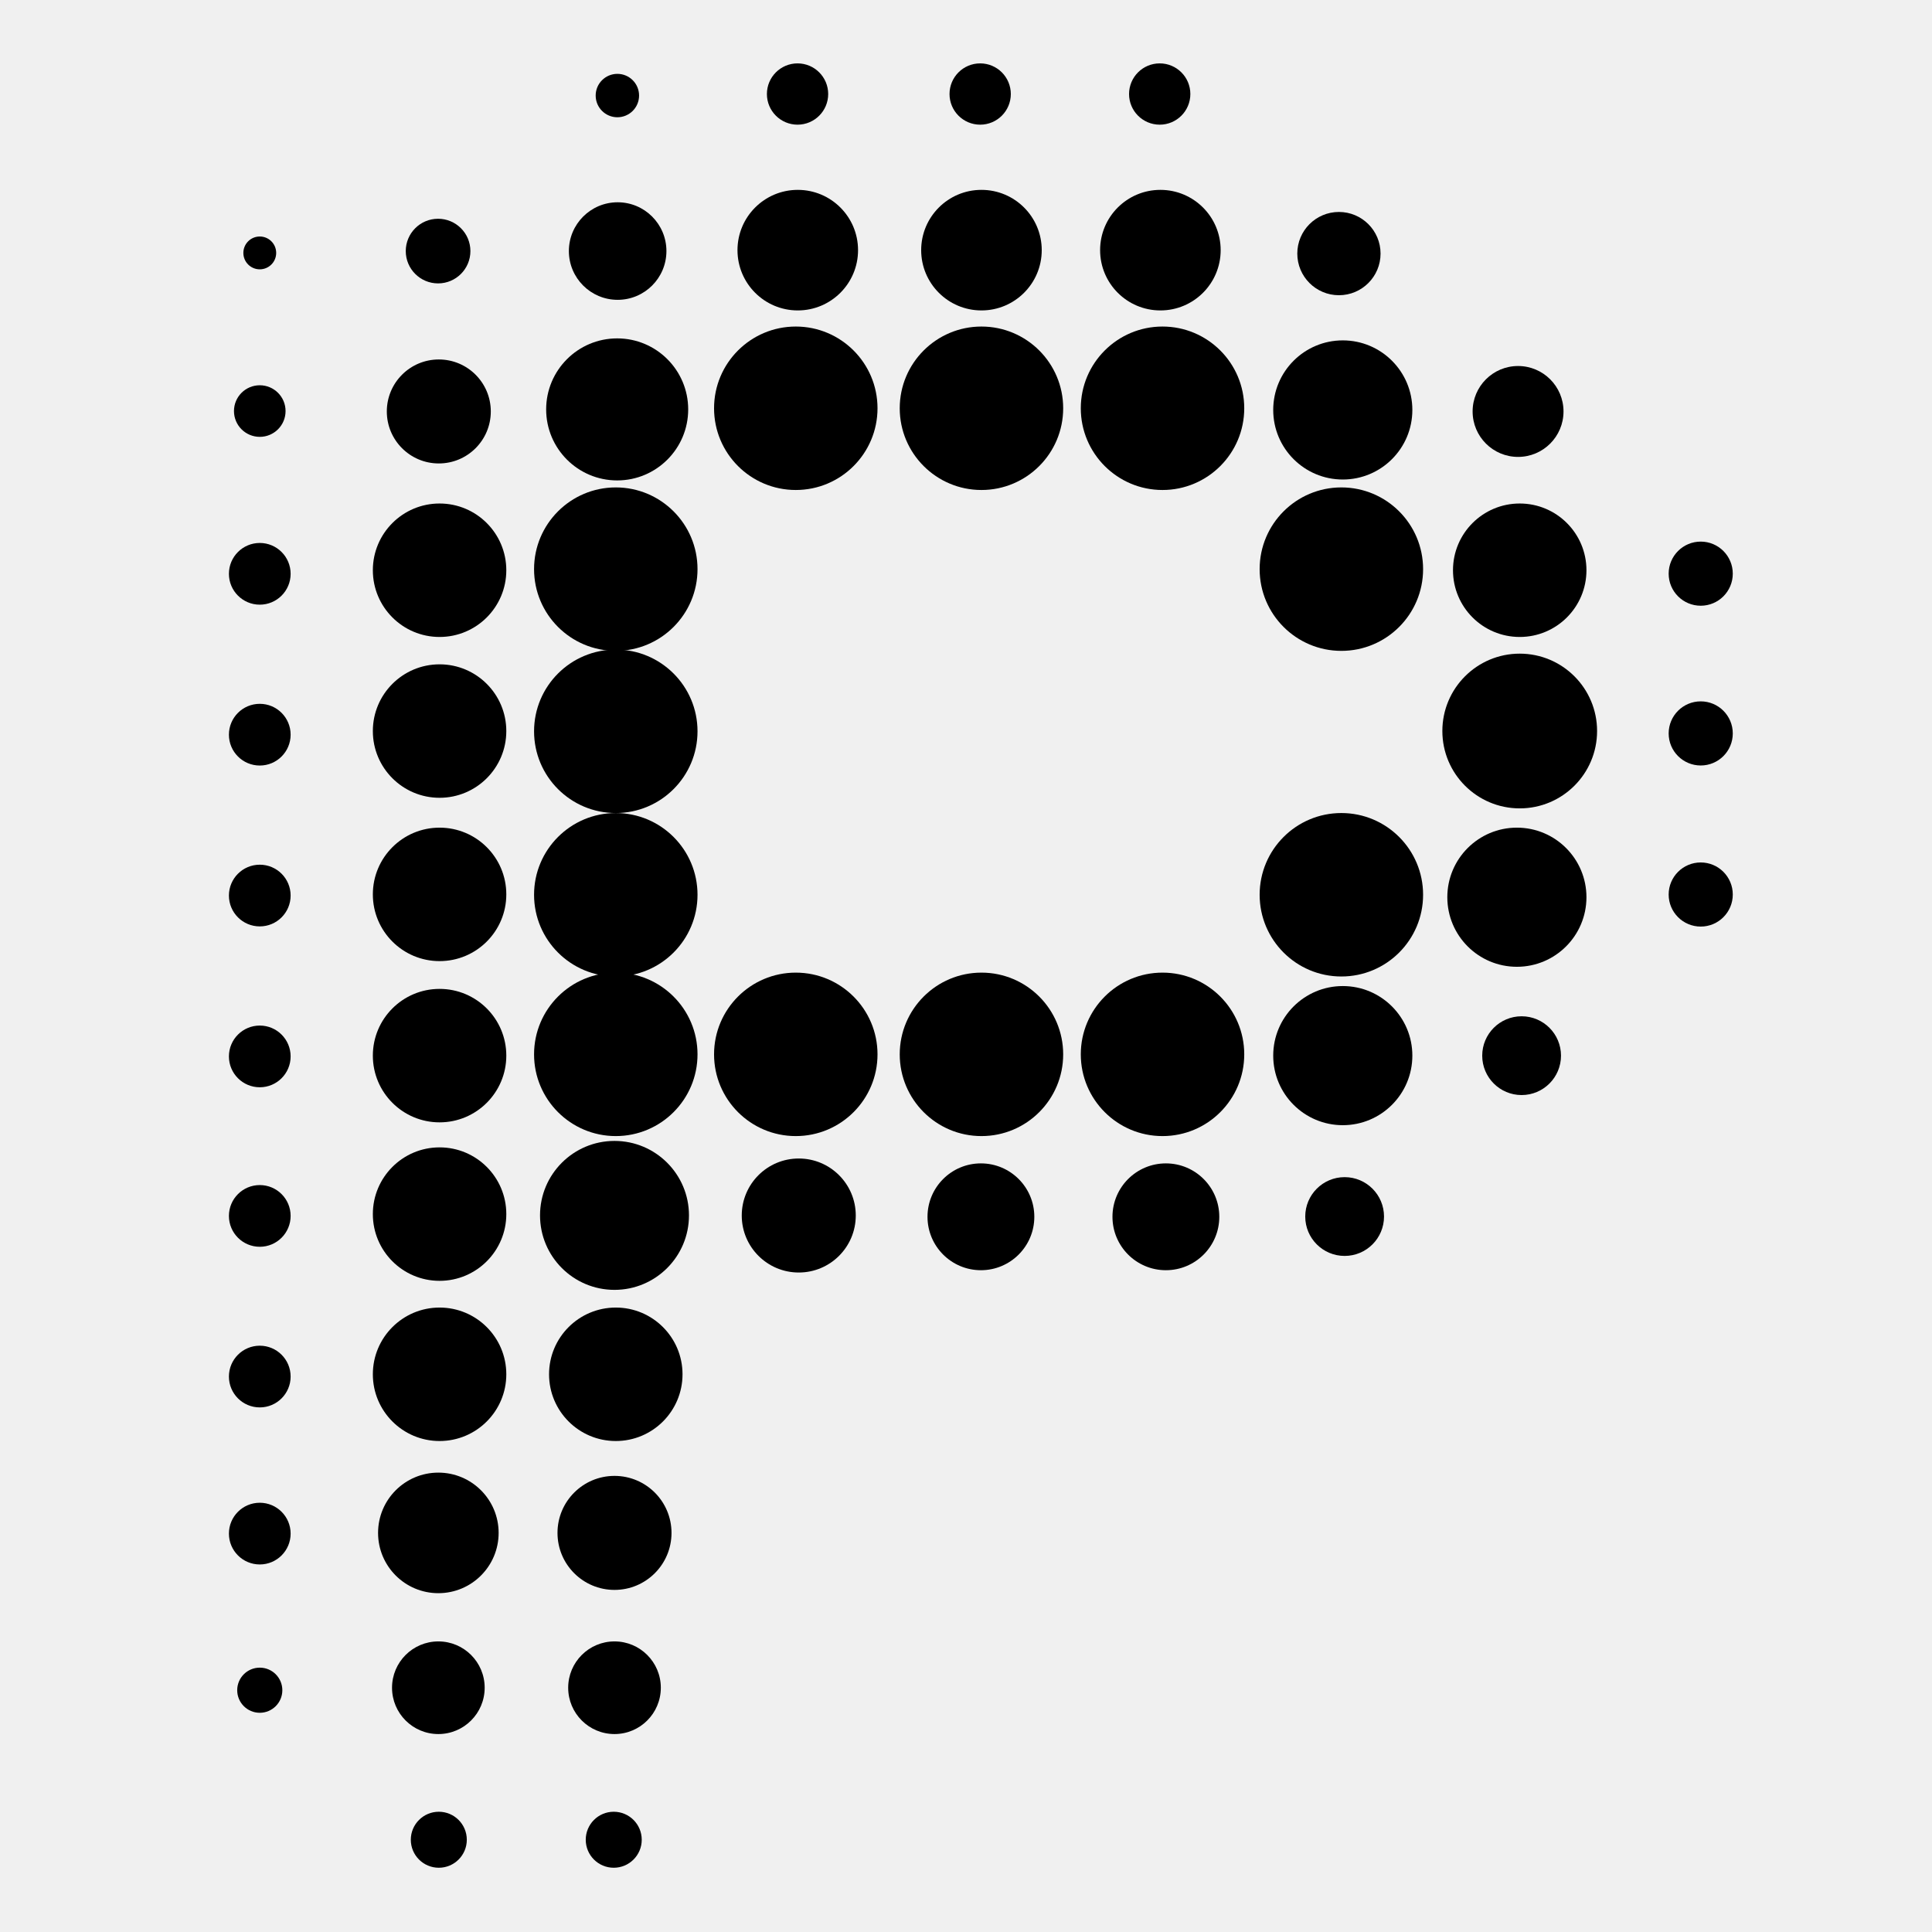
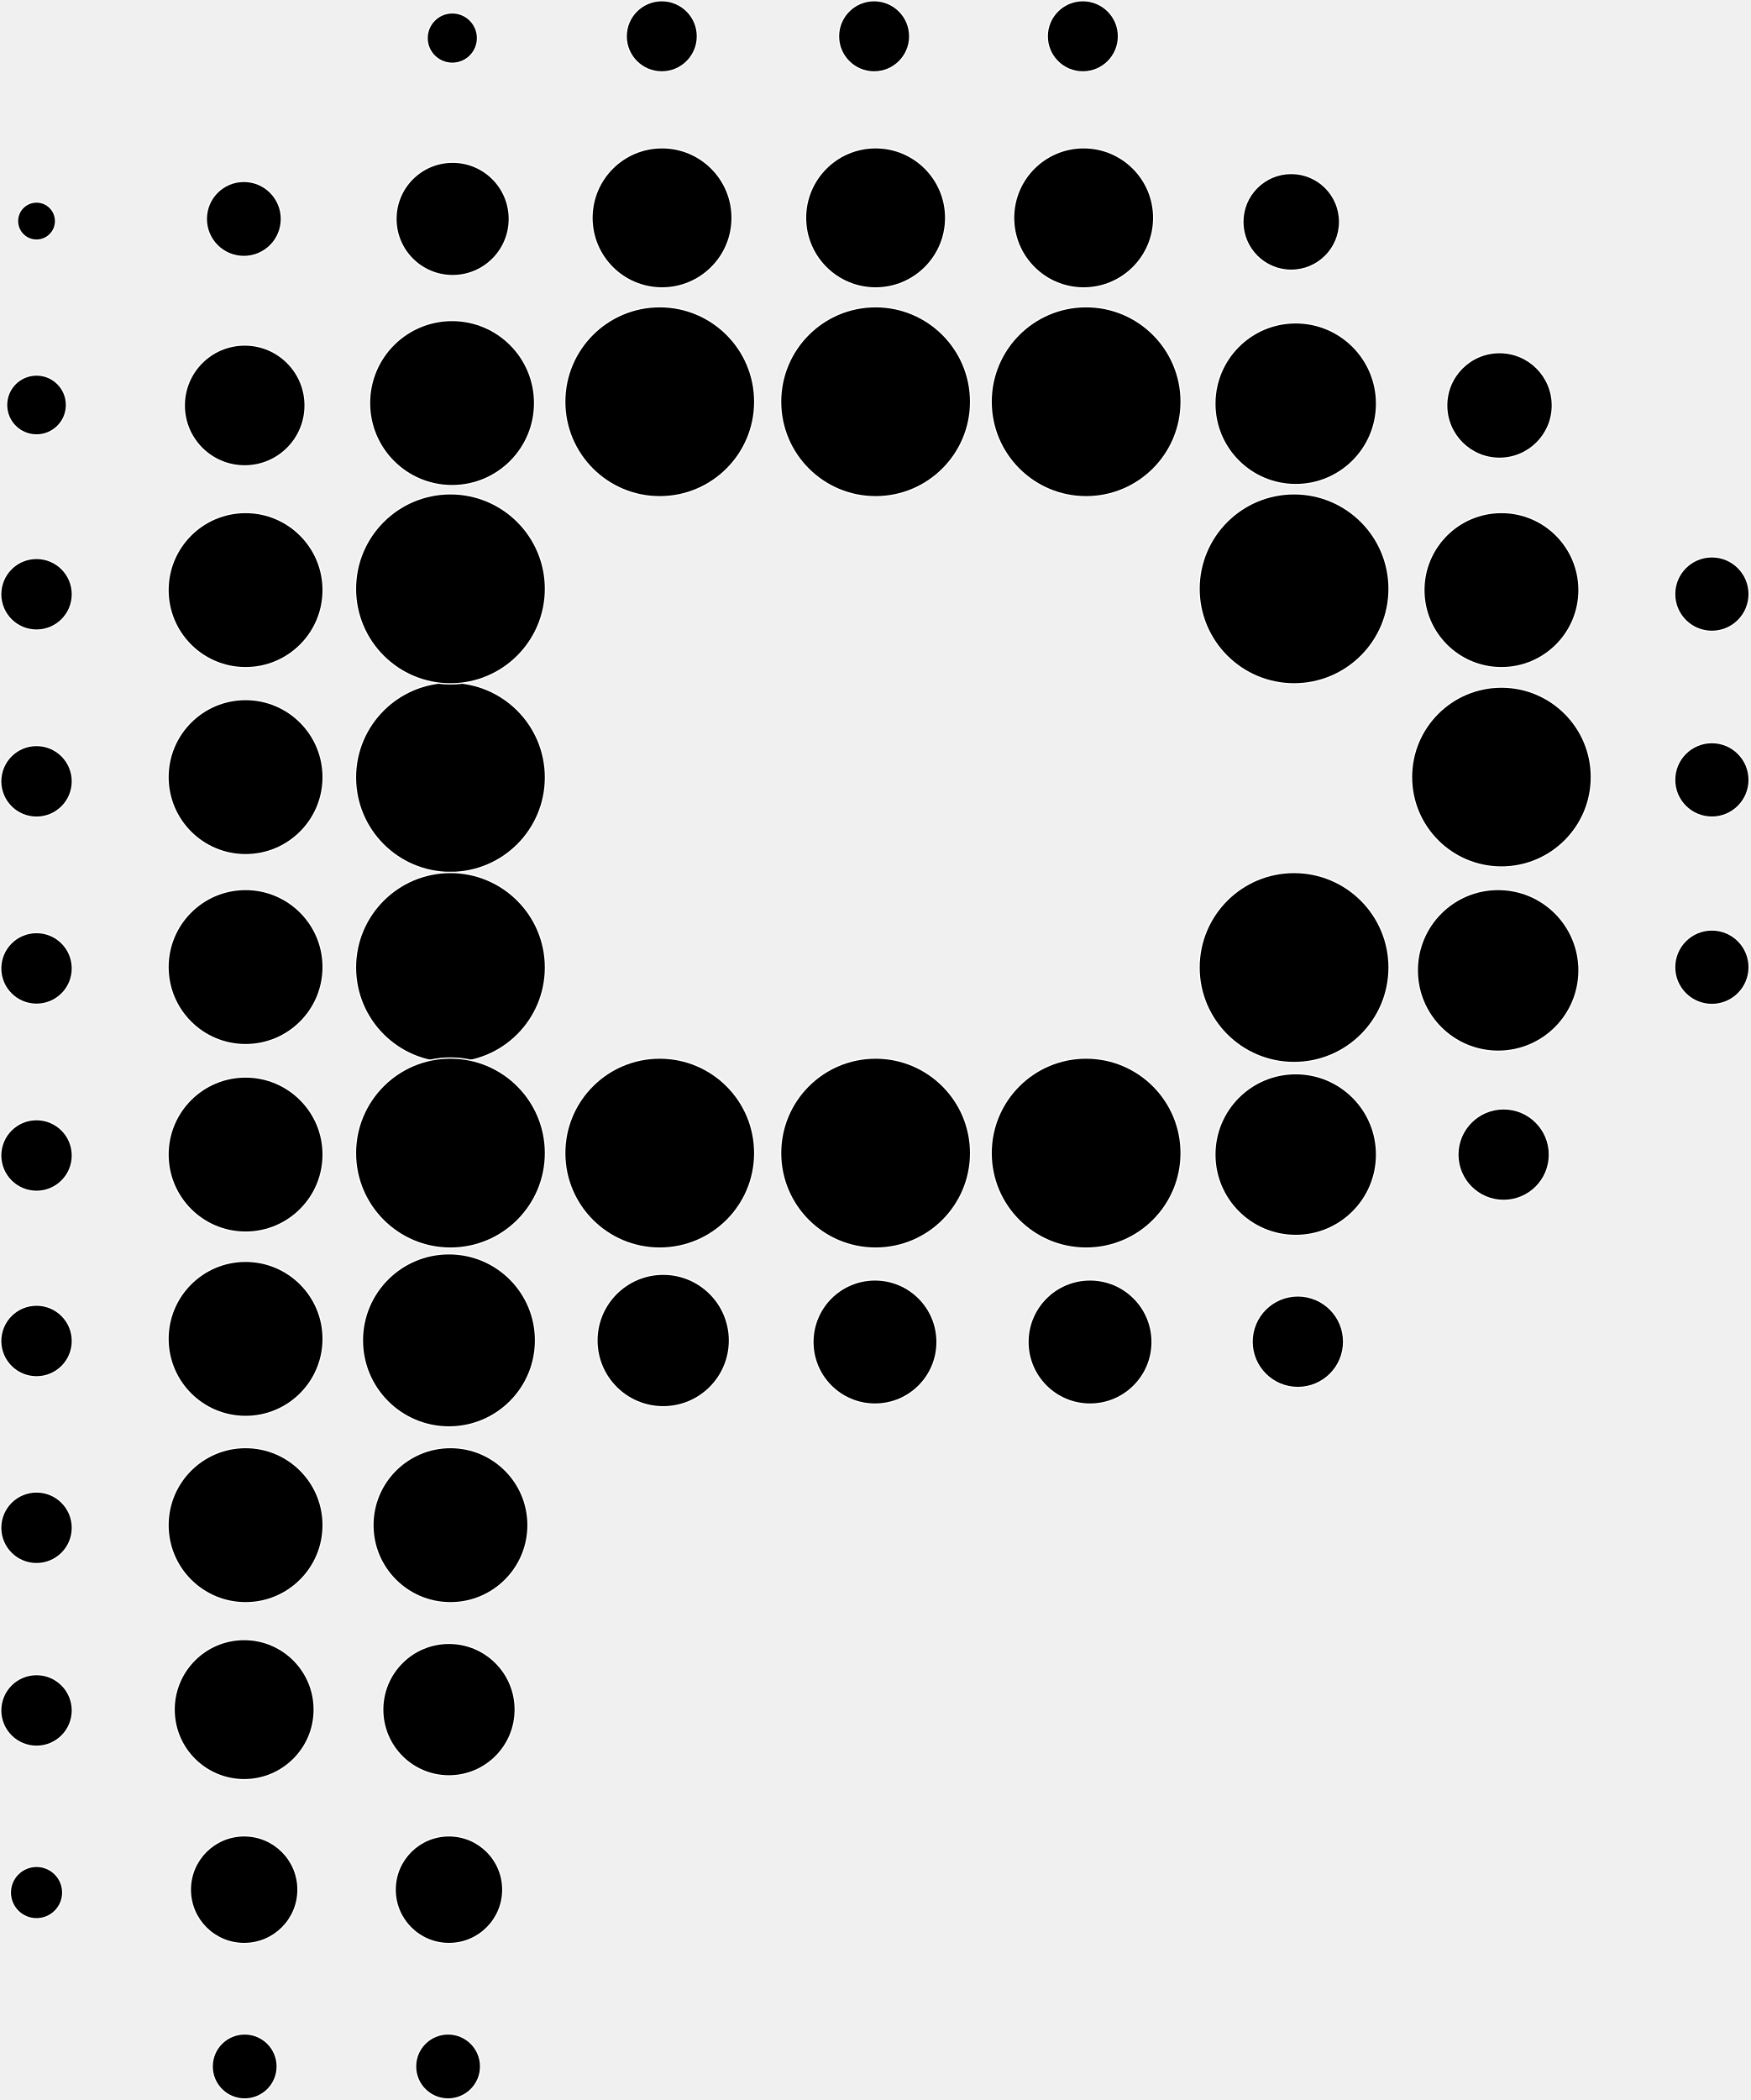
- <svg xmlns="http://www.w3.org/2000/svg" width="100%" height="100%" viewBox="0 0 1500 1500" version="1.1" xml:space="preserve" style="fill-rule:evenodd;clip-rule:evenodd;stroke-linejoin:round;stroke-miterlimit:2;">
-   <g>
-     <g transform="matrix(1.167483,0,0,1.167483,-334.0618,-23.61598)">
-       <circle cx="695.65" cy="506.563" r="54.35" />
-     </g>
-     <g transform="matrix(1.167483,0,0,1.167483,-334.0618,-149.5212)">
-       <circle cx="695.65" cy="506.563" r="54.35" />
-     </g>
-     <g transform="matrix(0.95326,0,0,0.95326,-321.8494,-40.15695)">
-       <circle cx="695.65" cy="506.563" r="54.35" />
-     </g>
-     <g transform="matrix(0.95326,0,0,0.95326,516.7713,-40.15695)">
-       <circle cx="695.65" cy="506.563" r="54.35" />
-     </g>
-     <g transform="matrix(0.95326,0,0,0.95326,-321.8494,84.70751)">
-       <circle cx="695.65" cy="506.563" r="54.35" />
-     </g>
-     <g transform="matrix(0.95326,0,0,0.95326,-321.8494,211.5103)">
-       <circle cx="695.65" cy="506.563" r="54.35" />
-     </g>
-     <g transform="matrix(0.95326,0,0,0.95326,-321.8494,336.6957)">
-       <circle cx="695.65" cy="506.563" r="54.35" />
-     </g>
-     <g transform="matrix(0.95326,0,0,0.95326,-321.8494,459.7409)">
-       <circle cx="695.65" cy="506.563" r="54.35" />
-     </g>
-     <g transform="matrix(0.440747,0,0,0.440747,-104.9198,720.7703)">
-       <circle cx="695.65" cy="506.563" r="54.35" />
-     </g>
-     <g transform="matrix(0.440747,0,0,0.440747,-104.9198,845.4849)">
-       <circle cx="695.65" cy="506.563" r="54.35" />
-     </g>
-     <g transform="matrix(0.440747,0,0,0.440747,-104.9198,967.4184)">
-       <circle cx="695.65" cy="506.563" r="54.35" />
-     </g>
-     <g transform="matrix(0.322341,0,0,0.322341,-22.55027,1148.994)">
-       <circle cx="695.65" cy="506.563" r="54.35" />
-     </g>
-     <g transform="matrix(0.440747,0,0,0.440747,-104.9198,596.9315)">
-       <circle cx="695.65" cy="506.563" r="54.35" />
-     </g>
-     <g transform="matrix(0.440747,0,0,0.440747,-104.9198,472.0343)">
-       <circle cx="695.65" cy="506.563" r="54.35" />
-     </g>
-     <g transform="matrix(0.440747,0,0,0.440747,-104.9198,347.1371)">
-       <circle cx="695.65" cy="506.563" r="54.35" />
-     </g>
-     <g transform="matrix(0.440747,0,0,0.440747,-104.9198,222.2399)">
-       <circle cx="695.65" cy="506.563" r="54.35" />
-     </g>
-     <g transform="matrix(0.368457,0,0,0.368457,-54.63101,132.4975)">
-       <circle cx="695.65" cy="506.563" r="54.35" />
-     </g>
-     <g transform="matrix(0.234471,0,0,0.234471,38.57659,77.5897)">
-       <circle cx="695.65" cy="506.563" r="54.35" />
-     </g>
-     <g transform="matrix(0.95326,0,0,0.95326,-321.8494,584.1091)">
-       <circle cx="695.65" cy="506.563" r="54.35" />
-     </g>
-     <g transform="matrix(0.86112,0,0,0.86112,-258.7047,753.9283)">
-       <circle cx="695.65" cy="506.563" r="54.35" />
-     </g>
-     <g transform="matrix(0.661699,0,0,0.661699,-119.9769,975.1591)">
-       <circle cx="695.65" cy="506.563" r="54.35" />
-     </g>
-     <g transform="matrix(0.742714,0,0,0.742714,-175.9802,-56.77573)">
-       <circle cx="695.65" cy="506.563" r="54.35" />
-     </g>
-     <g transform="matrix(0.649235,0,0,0.649235,726.9792,-9.422749)">
-       <circle cx="695.65" cy="506.563" r="54.35" />
-     </g>
-     <g transform="matrix(0.594705,0,0,0.594705,625.832,-104.3689)">
-       <circle cx="695.65" cy="506.563" r="54.35" />
-     </g>
-     <g transform="matrix(0.399957,0,0,0.399957,62.45813,1225.77)">
-       <circle cx="695.65" cy="506.563" r="54.35" />
-     </g>
-     <g transform="matrix(0.399957,0,0,0.399957,198.2787,1225.77)">
-       <circle cx="695.65" cy="506.563" r="54.35" />
-     </g>
-     <g transform="matrix(0.562686,0,0,0.562686,652.5348,659.4782)">
-       <circle cx="695.65" cy="506.563" r="54.35" />
-     </g>
-     <g transform="matrix(0.562686,0,0,0.562686,789.9401,534.5809)">
-       <circle cx="695.65" cy="506.563" r="54.35" />
-     </g>
-     <g transform="matrix(0.457989,0,0,0.457989,1001.838,462.4988)">
-       <circle cx="695.65" cy="506.563" r="54.35" />
-     </g>
-     <g transform="matrix(0.457989,0,0,0.457989,1001.838,337.4279)">
-       <circle cx="695.65" cy="506.563" r="54.35" />
-     </g>
-     <g transform="matrix(0.457989,0,0,0.457989,1001.838,213.3907)">
-       <circle cx="695.65" cy="506.563" r="54.35" />
-     </g>
-     <g transform="matrix(0.437756,0,0,0.437756,595.8681,-148.7477)">
-       <circle cx="695.65" cy="506.563" r="54.35" />
-     </g>
-     <g transform="matrix(0.437756,0,0,0.437756,456.4748,-148.7477)">
-       <circle cx="695.65" cy="506.563" r="54.35" />
-     </g>
-     <g transform="matrix(0.461687,0,0,0.461687,18.95345,-38.93647)">
-       <circle cx="695.65" cy="506.563" r="54.35" />
-     </g>
-     <g transform="matrix(0.437756,0,0,0.437756,314.6892,-148.7477)">
-       <circle cx="695.65" cy="506.563" r="54.35" />
-     </g>
-     <g transform="matrix(0.310002,0,0,0.310002,263.6767,-82.84653)">
-       <circle cx="695.65" cy="506.563" r="54.35" />
-     </g>
-     <g transform="matrix(0.661699,0,0,0.661699,16.78748,975.1591)">
-       <circle cx="695.65" cy="506.563" r="54.35" />
-     </g>
-     <g transform="matrix(0.86112,0,0,0.86112,20.3452,-241.9961)">
-       <circle cx="695.65" cy="506.563" r="54.35" />
-     </g>
-     <g transform="matrix(0.86112,0,0,0.86112,162.9615,-241.9961)">
-       <circle cx="695.65" cy="506.563" r="54.35" />
-     </g>
-     <g transform="matrix(0.86112,0,0,0.86112,301.8834,-241.9961)">
-       <circle cx="695.65" cy="506.563" r="54.35" />
-     </g>
-     <g transform="matrix(0.814381,0,0,0.814381,-89.42598,777.6048)">
-       <circle cx="695.65" cy="506.563" r="54.35" />
-     </g>
-     <g transform="matrix(0.814381,0,0,0.814381,53.63046,531.1839)">
-       <circle cx="695.65" cy="506.563" r="54.35" />
-     </g>
-     <g transform="matrix(0.762967,0,0,0.762967,230.8183,558.228)">
-       <circle cx="695.65" cy="506.563" r="54.35" />
-     </g>
-     <g transform="matrix(0.696753,0,0,0.696753,-5.153053,-158.0322)">
-       <circle cx="695.65" cy="506.563" r="54.35" />
-     </g>
-     <g transform="matrix(0.762967,0,0,0.762967,374.4291,558.228)">
-       <circle cx="695.65" cy="506.563" r="54.35" />
-     </g>
-     <g transform="matrix(0.95326,0,0,0.95326,-185.0376,584.1091)">
-       <circle cx="695.65" cy="506.563" r="54.35" />
-     </g>
-     <g transform="matrix(0.993768,0,0,0.993768,351.2199,316.176)">
-       <circle cx="695.65" cy="506.563" r="54.35" />
-     </g>
-     <g transform="matrix(1.063877,0,0,1.063877,-262.9883,404.7064)">
-       <circle cx="695.65" cy="506.563" r="54.35" />
-     </g>
-     <g transform="matrix(0.993768,0,0,0.993768,486.3906,193.1922)">
-       <circle cx="695.65" cy="506.563" r="54.35" />
-     </g>
-     <g transform="matrix(0.993768,0,0,0.993768,351.2199,-185.1221)">
-       <circle cx="695.65" cy="506.563" r="54.35" />
-     </g>
-     <g transform="matrix(1.014508,0,0,1.014508,-226.5701,-196.0516)">
-       <circle cx="695.65" cy="506.563" r="54.35" />
-     </g>
-     <g transform="matrix(1.167483,0,0,1.167483,229.2754,-149.5212)">
-       <circle cx="695.65" cy="506.563" r="54.35" />
-     </g>
-     <g transform="matrix(1.167483,0,0,1.167483,-334.0618,103.2892)">
-       <circle cx="695.65" cy="506.563" r="54.35" />
-     </g>
-     <g transform="matrix(1.167483,0,0,1.167483,229.2754,103.2892)">
-       <circle cx="695.65" cy="506.563" r="54.35" />
-     </g>
-     <g transform="matrix(1.105164,0,0,1.105164,411.0996,7.719458)">
-       <circle cx="695.65" cy="506.563" r="54.35" />
-     </g>
-     <g transform="matrix(1.167483,0,0,1.167483,-334.0618,227.1944)">
-       <circle cx="695.65" cy="506.563" r="54.35" />
-     </g>
-     <g transform="matrix(1.167483,0,0,1.167483,-194.3128,227.1944)">
-       <circle cx="695.65" cy="506.563" r="54.35" />
-     </g>
-     <g transform="matrix(1.167483,0,0,1.167483,-194.3128,-274.4263)">
-       <circle cx="695.65" cy="506.563" r="54.35" />
-     </g>
-     <g transform="matrix(1.167483,0,0,1.167483,-50.15998,-274.4263)">
-       <circle cx="695.65" cy="506.563" r="54.35" />
-     </g>
-     <g transform="matrix(1.167483,0,0,1.167483,90.41592,-274.4263)">
-       <circle cx="695.65" cy="506.563" r="54.35" />
-     </g>
-     <g transform="matrix(1.167483,0,0,1.167483,-50.15998,227.1944)">
-       <circle cx="695.65" cy="506.563" r="54.35" />
-     </g>
-     <g transform="matrix(1.167483,0,0,1.167483,90.41592,227.1944)">
-       <circle cx="695.65" cy="506.563" r="54.35" />
+ <svg xmlns="http://www.w3.org/2000/svg" width="100%" height="100%" viewBox="0 0 1169 1402" version="1.1" xml:space="preserve" style="fill-rule:evenodd;clip-rule:evenodd;stroke-linecap:round;stroke-linejoin:round;stroke-miterlimit:1.5;">
+   <g transform="matrix(1,0,0,1,-177.289,-48.76899)">
+     <g>
+       <g transform="matrix(1.167483,0,0,1.167483,-334.0618,-23.61598)">
+         <circle cx="695.65" cy="506.563" r="54.35" style="stroke:white;stroke-width:0.76px;" />
+       </g>
+       <g transform="matrix(1.167483,0,0,1.167483,-334.0618,-149.5212)">
+         <circle cx="695.65" cy="506.563" r="54.35" style="stroke:white;stroke-width:0.76px;" />
+       </g>
+       <g transform="matrix(0.95326,0,0,0.95326,-321.8494,-40.15695)">
+         <circle cx="695.65" cy="506.563" r="54.35" style="stroke:white;stroke-width:0.93px;" />
+       </g>
+       <g transform="matrix(0.95326,0,0,0.95326,516.7713,-40.15695)">
+         <circle cx="695.65" cy="506.563" r="54.35" style="stroke:white;stroke-width:0.93px;" />
+       </g>
+       <g transform="matrix(0.95326,0,0,0.95326,-321.8494,84.70751)">
+         <circle cx="695.65" cy="506.563" r="54.35" style="stroke:white;stroke-width:0.93px;" />
+       </g>
+       <g transform="matrix(0.95326,0,0,0.95326,-321.8494,211.5103)">
+         <circle cx="695.65" cy="506.563" r="54.35" style="stroke:white;stroke-width:0.93px;" />
+       </g>
+       <g transform="matrix(0.95326,0,0,0.95326,-321.8494,336.6957)">
+         <circle cx="695.65" cy="506.563" r="54.35" style="stroke:white;stroke-width:0.93px;" />
+       </g>
+       <g transform="matrix(0.95326,0,0,0.95326,-321.8494,459.7409)">
+         <circle cx="695.65" cy="506.563" r="54.35" style="stroke:white;stroke-width:0.93px;" />
+       </g>
+       <g transform="matrix(0.440747,0,0,0.440747,-104.9198,720.7703)">
+         <circle cx="695.65" cy="506.563" r="54.35" style="stroke:white;stroke-width:2.01px;" />
+       </g>
+       <g transform="matrix(0.440747,0,0,0.440747,-104.9198,845.4849)">
+         <circle cx="695.65" cy="506.563" r="54.35" style="stroke:white;stroke-width:2.01px;" />
+       </g>
+       <g transform="matrix(0.440747,0,0,0.440747,-104.9198,967.4184)">
+         <circle cx="695.65" cy="506.563" r="54.35" style="stroke:white;stroke-width:2.01px;" />
+       </g>
+       <g transform="matrix(0.322341,0,0,0.322341,-22.55027,1148.994)">
+         <circle cx="695.65" cy="506.563" r="54.35" style="stroke:white;stroke-width:2.75px;" />
+       </g>
+       <g transform="matrix(0.440747,0,0,0.440747,-104.9198,596.9315)">
+         <circle cx="695.65" cy="506.563" r="54.35" style="stroke:white;stroke-width:2.01px;" />
+       </g>
+       <g transform="matrix(0.440747,0,0,0.440747,-104.9198,472.0343)">
+         <circle cx="695.65" cy="506.563" r="54.35" style="stroke:white;stroke-width:2.01px;" />
+       </g>
+       <g transform="matrix(0.440747,0,0,0.440747,-104.9198,347.1371)">
+         <circle cx="695.65" cy="506.563" r="54.35" style="stroke:white;stroke-width:2.01px;" />
+       </g>
+       <g transform="matrix(0.440747,0,0,0.440747,-104.9198,222.2399)">
+         <circle cx="695.65" cy="506.563" r="54.35" style="stroke:white;stroke-width:2.01px;" />
+       </g>
+       <g transform="matrix(0.368457,0,0,0.368457,-54.63101,132.4975)">
+         <circle cx="695.65" cy="506.563" r="54.35" style="stroke:white;stroke-width:2.4px;" />
+       </g>
+       <g transform="matrix(0.234471,0,0,0.234471,38.57659,77.5897)">
+         <circle cx="695.65" cy="506.563" r="54.35" style="stroke:white;stroke-width:3.77px;" />
+       </g>
+       <g transform="matrix(0.95326,0,0,0.95326,-321.8494,584.1091)">
+         <circle cx="695.65" cy="506.563" r="54.35" style="stroke:white;stroke-width:0.93px;" />
+       </g>
+       <g transform="matrix(0.86112,0,0,0.86112,-258.7047,753.9283)">
+         <circle cx="695.65" cy="506.563" r="54.35" style="stroke:white;stroke-width:1.03px;" />
+       </g>
+       <g transform="matrix(0.661699,0,0,0.661699,-119.9769,975.1591)">
+         <circle cx="695.65" cy="506.563" r="54.35" style="stroke:white;stroke-width:1.34px;" />
+       </g>
+       <g transform="matrix(0.742714,0,0,0.742714,-175.9802,-56.77573)">
+         <circle cx="695.65" cy="506.563" r="54.35" style="stroke:white;stroke-width:1.19px;" />
+       </g>
+       <g transform="matrix(0.649235,0,0,0.649235,726.9792,-9.422749)">
+         <circle cx="695.65" cy="506.563" r="54.35" style="stroke:white;stroke-width:1.36px;" />
+       </g>
+       <g transform="matrix(0.594705,0,0,0.594705,625.832,-104.3689)">
+         <circle cx="695.65" cy="506.563" r="54.35" style="stroke:white;stroke-width:1.49px;" />
+       </g>
+       <g transform="matrix(0.399957,0,0,0.399957,62.45813,1225.77)">
+         <circle cx="695.65" cy="506.563" r="54.35" style="stroke:white;stroke-width:2.21px;" />
+       </g>
+       <g transform="matrix(0.399957,0,0,0.399957,198.2787,1225.77)">
+         <circle cx="695.65" cy="506.563" r="54.35" style="stroke:white;stroke-width:2.21px;" />
+       </g>
+       <g transform="matrix(0.562686,0,0,0.562686,652.5348,659.4782)">
+         <circle cx="695.65" cy="506.563" r="54.35" style="stroke:white;stroke-width:1.57px;" />
+       </g>
+       <g transform="matrix(0.562686,0,0,0.562686,789.9401,534.5809)">
+         <circle cx="695.65" cy="506.563" r="54.35" style="stroke:white;stroke-width:1.57px;" />
+       </g>
+       <g transform="matrix(0.457989,0,0,0.457989,1001.838,462.4988)">
+         <circle cx="695.65" cy="506.563" r="54.35" style="stroke:white;stroke-width:1.93px;" />
+       </g>
+       <g transform="matrix(0.457989,0,0,0.457989,1001.838,337.4279)">
+         <circle cx="695.65" cy="506.563" r="54.35" style="stroke:white;stroke-width:1.93px;" />
+       </g>
+       <g transform="matrix(0.457989,0,0,0.457989,1001.838,213.3907)">
+         <circle cx="695.65" cy="506.563" r="54.35" style="stroke:white;stroke-width:1.93px;" />
+       </g>
+       <g transform="matrix(0.437756,0,0,0.437756,595.8681,-148.7477)">
+         <circle cx="695.65" cy="506.563" r="54.35" style="stroke:white;stroke-width:2.02px;" />
+       </g>
+       <g transform="matrix(0.437756,0,0,0.437756,456.4748,-148.7477)">
+         <circle cx="695.65" cy="506.563" r="54.35" style="stroke:white;stroke-width:2.02px;" />
+       </g>
+       <g transform="matrix(0.461687,0,0,0.461687,18.95345,-38.93647)">
+         <circle cx="695.65" cy="506.563" r="54.35" style="stroke:white;stroke-width:1.92px;" />
+       </g>
+       <g transform="matrix(0.437756,0,0,0.437756,314.6892,-148.7477)">
+         <circle cx="695.65" cy="506.563" r="54.35" style="stroke:white;stroke-width:2.02px;" />
+       </g>
+       <g transform="matrix(0.310002,0,0,0.310002,263.6767,-82.84653)">
+         <circle cx="695.65" cy="506.563" r="54.35" style="stroke:white;stroke-width:2.86px;" />
+       </g>
+       <g transform="matrix(0.661699,0,0,0.661699,16.78748,975.1591)">
+         <circle cx="695.65" cy="506.563" r="54.35" style="stroke:white;stroke-width:1.34px;" />
+       </g>
+       <g transform="matrix(0.86112,0,0,0.86112,20.3452,-241.9961)">
+         <circle cx="695.65" cy="506.563" r="54.35" style="stroke:white;stroke-width:1.03px;" />
+       </g>
+       <g transform="matrix(0.86112,0,0,0.86112,162.9615,-241.9961)">
+         <circle cx="695.65" cy="506.563" r="54.35" style="stroke:white;stroke-width:1.03px;" />
+       </g>
+       <g transform="matrix(0.86112,0,0,0.86112,301.8834,-241.9961)">
+         <circle cx="695.65" cy="506.563" r="54.35" style="stroke:white;stroke-width:1.03px;" />
+       </g>
+       <g transform="matrix(0.814381,0,0,0.814381,-89.42598,777.6048)">
+         <circle cx="695.65" cy="506.563" r="54.35" style="stroke:white;stroke-width:1.09px;" />
+       </g>
+       <g transform="matrix(0.814381,0,0,0.814381,53.63046,531.1839)">
+         <circle cx="695.65" cy="506.563" r="54.35" style="stroke:white;stroke-width:1.09px;" />
+       </g>
+       <g transform="matrix(0.762967,0,0,0.762967,230.8183,558.228)">
+         <circle cx="695.65" cy="506.563" r="54.35" style="stroke:white;stroke-width:1.16px;" />
+       </g>
+       <g transform="matrix(0.696753,0,0,0.696753,-5.153053,-158.0322)">
+         <circle cx="695.65" cy="506.563" r="54.35" style="stroke:white;stroke-width:1.27px;" />
+       </g>
+       <g transform="matrix(0.762967,0,0,0.762967,374.4291,558.228)">
+         <circle cx="695.65" cy="506.563" r="54.35" style="stroke:white;stroke-width:1.16px;" />
+       </g>
+       <g transform="matrix(0.95326,0,0,0.95326,-185.0376,584.1091)">
+         <circle cx="695.65" cy="506.563" r="54.35" style="stroke:white;stroke-width:0.93px;" />
+       </g>
+       <g transform="matrix(0.993768,0,0,0.993768,351.2199,316.176)">
+         <circle cx="695.65" cy="506.563" r="54.35" style="stroke:white;stroke-width:0.89px;" />
+       </g>
+       <g transform="matrix(1.063877,0,0,1.063877,-262.9883,404.7064)">
+         <circle cx="695.65" cy="506.563" r="54.35" style="stroke:white;stroke-width:0.83px;" />
+       </g>
+       <g transform="matrix(0.993768,0,0,0.993768,486.3906,193.1922)">
+         <circle cx="695.65" cy="506.563" r="54.35" style="stroke:white;stroke-width:0.89px;" />
+       </g>
+       <g transform="matrix(0.993768,0,0,0.993768,351.2199,-185.1221)">
+         <circle cx="695.65" cy="506.563" r="54.35" style="stroke:white;stroke-width:0.89px;" />
+       </g>
+       <g transform="matrix(1.014508,0,0,1.014508,-226.5701,-196.0516)">
+         <circle cx="695.65" cy="506.563" r="54.35" style="stroke:white;stroke-width:0.87px;" />
+       </g>
+       <g transform="matrix(1.167483,0,0,1.167483,229.2754,-149.5212)">
+         <circle cx="695.65" cy="506.563" r="54.35" style="stroke:white;stroke-width:0.76px;" />
+       </g>
+       <g transform="matrix(1.167483,0,0,1.167483,-334.0618,103.2892)">
+         <circle cx="695.65" cy="506.563" r="54.35" style="stroke:white;stroke-width:0.76px;" />
+       </g>
+       <g transform="matrix(1.167483,0,0,1.167483,229.2754,103.2892)">
+         <circle cx="695.65" cy="506.563" r="54.35" style="stroke:white;stroke-width:0.76px;" />
+       </g>
+       <g transform="matrix(1.105164,0,0,1.105164,411.0996,7.719458)">
+         <circle cx="695.65" cy="506.563" r="54.35" style="stroke:white;stroke-width:0.8px;" />
+       </g>
+       <g transform="matrix(1.167483,0,0,1.167483,-334.0618,227.1944)">
+         <circle cx="695.65" cy="506.563" r="54.35" style="stroke:white;stroke-width:0.76px;" />
+       </g>
+       <g transform="matrix(1.167483,0,0,1.167483,-194.3128,227.1944)">
+         <circle cx="695.65" cy="506.563" r="54.35" style="stroke:white;stroke-width:0.76px;" />
+       </g>
+       <g transform="matrix(1.167483,0,0,1.167483,-194.3128,-274.4263)">
+         <circle cx="695.65" cy="506.563" r="54.35" style="stroke:white;stroke-width:0.76px;" />
+       </g>
+       <g transform="matrix(1.167483,0,0,1.167483,-50.15998,-274.4263)">
+         <circle cx="695.65" cy="506.563" r="54.35" style="stroke:white;stroke-width:0.76px;" />
+       </g>
+       <g transform="matrix(1.167483,0,0,1.167483,90.41592,-274.4263)">
+         <circle cx="695.65" cy="506.563" r="54.35" style="stroke:white;stroke-width:0.76px;" />
+       </g>
+       <g transform="matrix(1.167483,0,0,1.167483,-50.15998,227.1944)">
+         <circle cx="695.65" cy="506.563" r="54.35" style="stroke:white;stroke-width:0.76px;" />
+       </g>
+       <g transform="matrix(1.167483,0,0,1.167483,90.41592,227.1944)">
+         <circle cx="695.65" cy="506.563" r="54.35" style="stroke:white;stroke-width:0.76px;" />
+       </g>
    </g>
  </g>
</svg>
